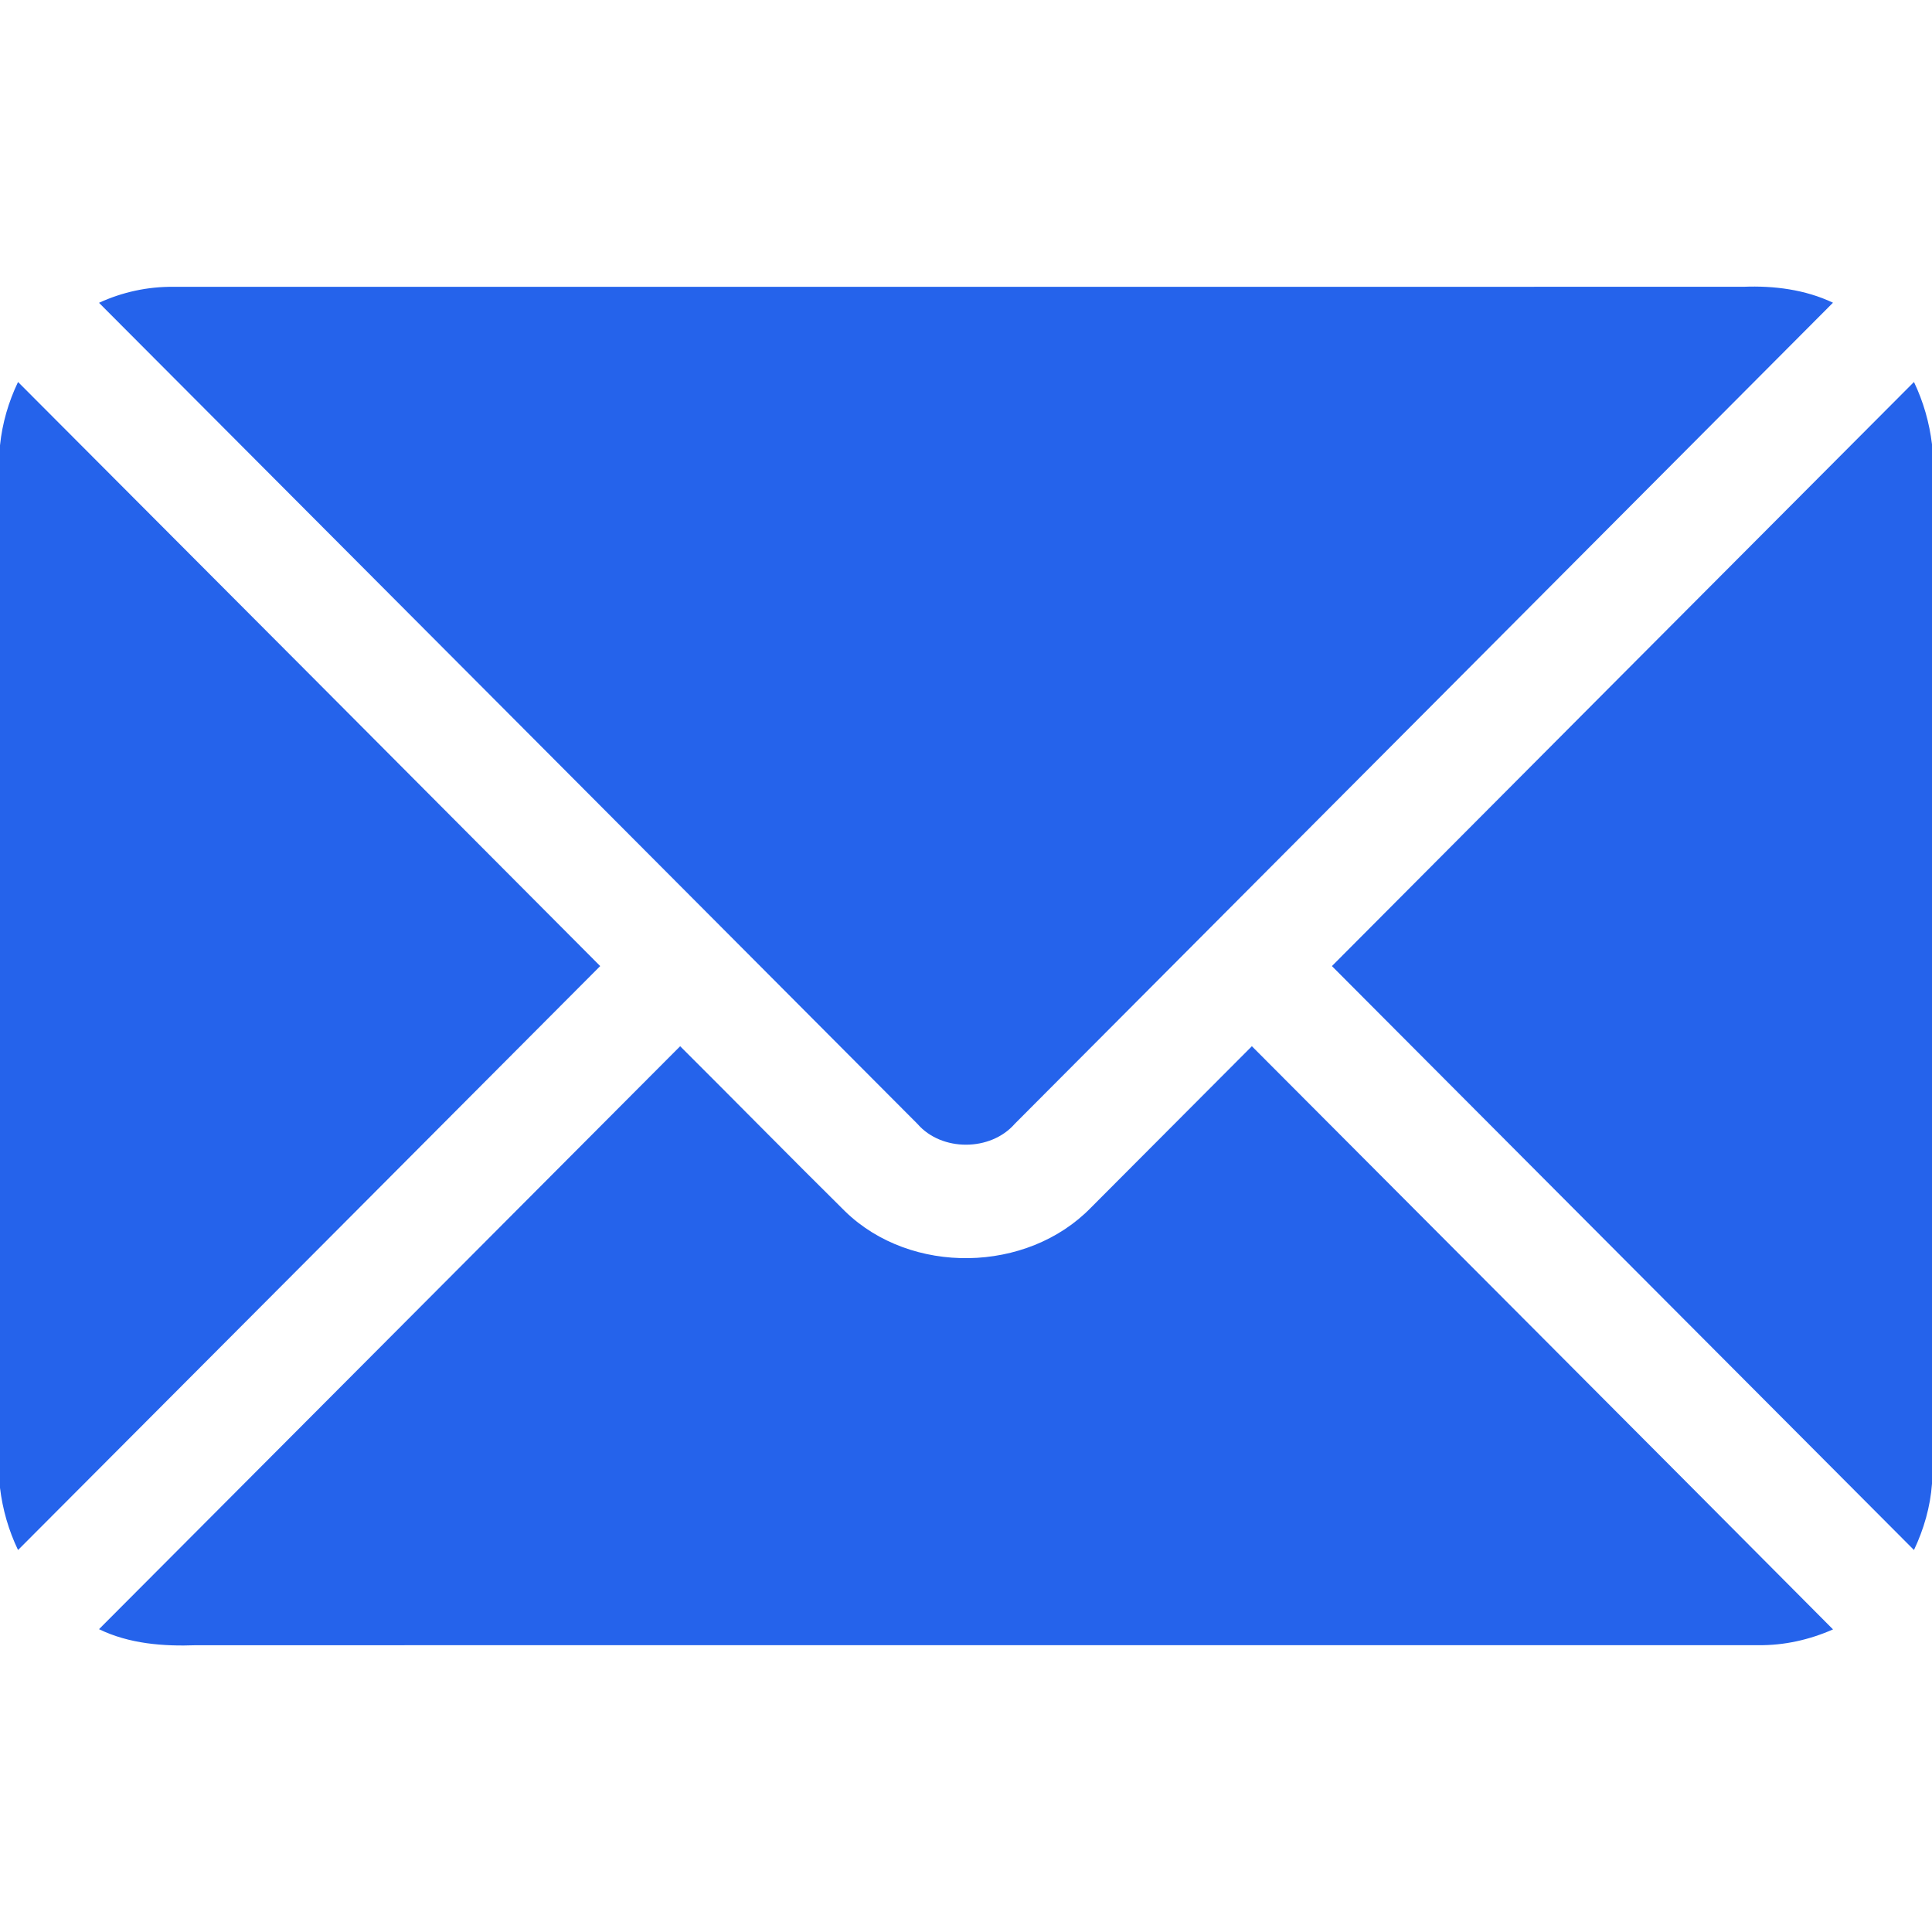
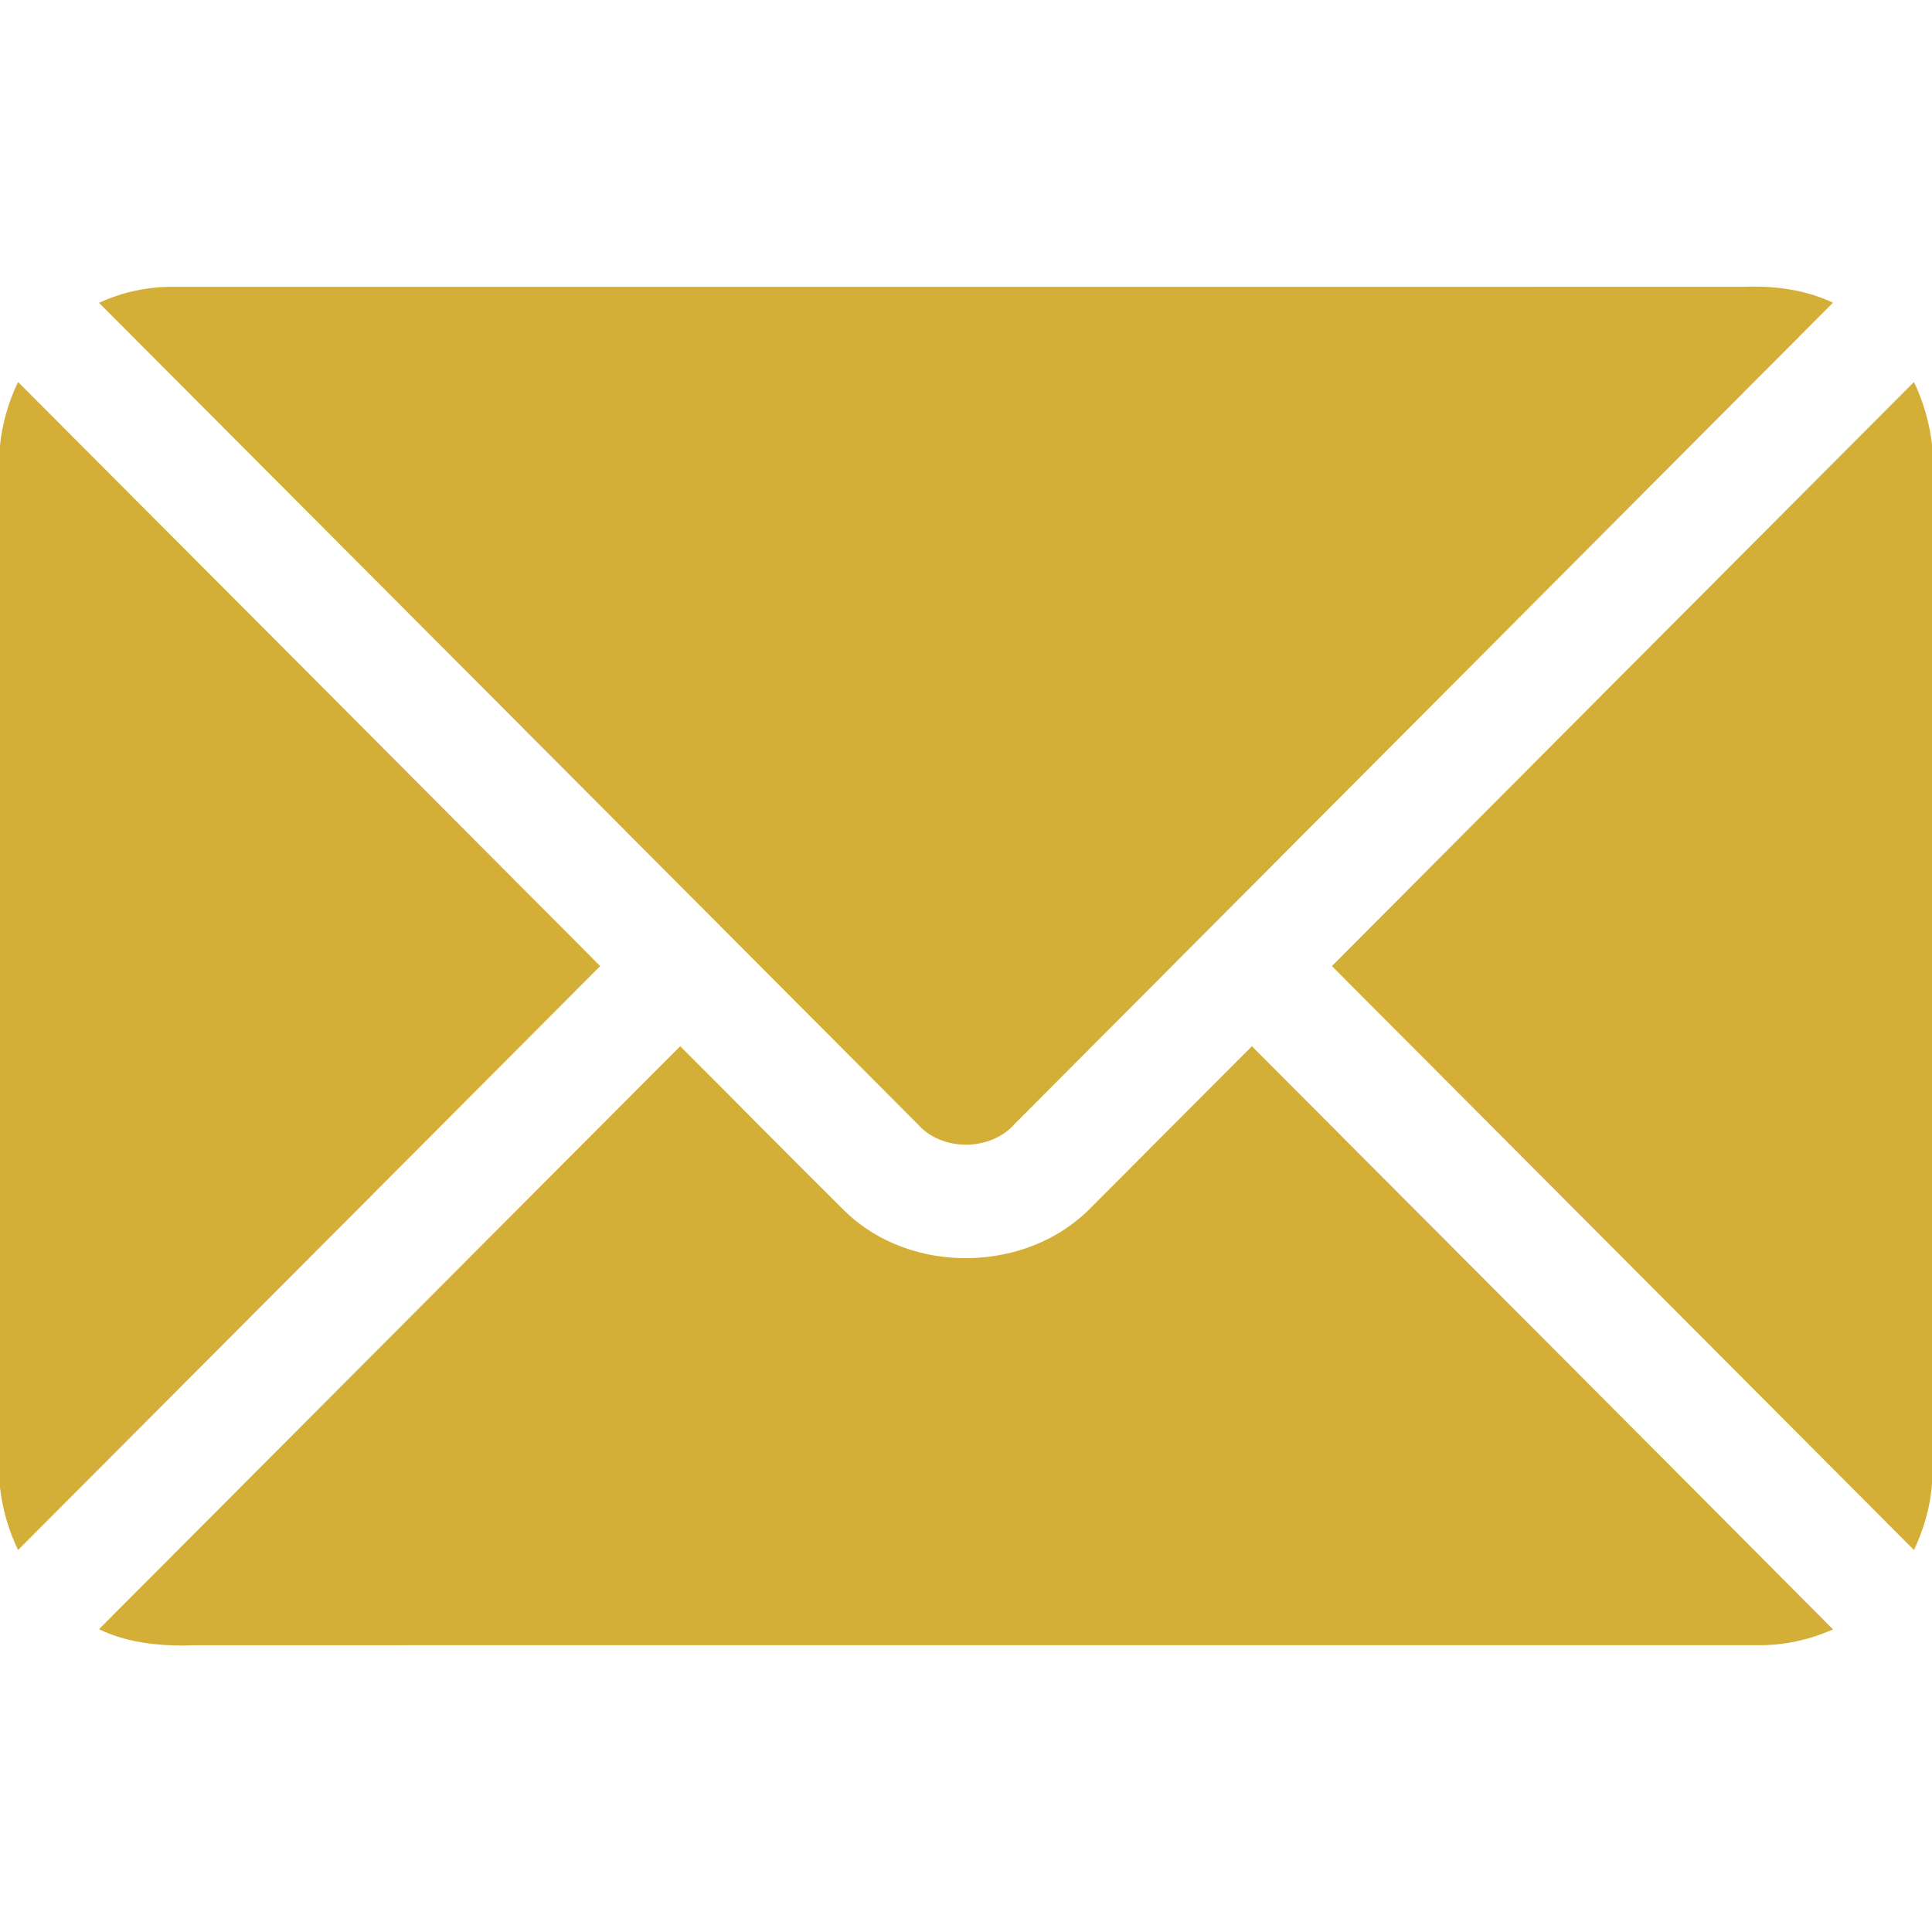
<svg xmlns="http://www.w3.org/2000/svg" width="512pt" height="512pt" viewBox="0 0 512 512" version="1.1">
-   <g id="#2563EB">
-     <path fill="#2563EB" opacity="1.00" d=" M 26.24 80.25 C 32.40 77.40 39.17 75.94 45.95 76.01 C 184.65 75.99 323.34 76.01 462.03 76.00 C 470.13 75.68 478.38 76.73 485.76 80.22 C 413.50 152.79 341.17 225.30 268.90 297.85 C 262.51 305.16 249.54 305.22 243.16 297.87 C 170.86 225.33 98.57 152.77 26.24 80.25 Z" />
-     <path fill="#2563EB" opacity="1.00" d=" M 0.00 118.01 C 0.60 112.18 2.25 106.50 4.78 101.23 C 56.24 152.80 107.67 204.39 159.06 256.02 C 107.63 307.60 56.24 359.22 4.78 410.77 C 2.29 405.58 0.68 400.00 0.00 394.28 L 0.00 118.01 Z" />
-     <path fill="#2563EB" opacity="1.00" d=" M 352.97 256.02 C 404.35 204.39 455.80 152.82 507.22 101.23 C 509.71 106.43 511.31 112.02 512.00 117.75 L 512.00 393.19 C 511.56 399.29 509.84 405.25 507.22 410.77 C 455.79 359.20 404.39 307.60 352.97 256.02 Z" />
-     <path fill="#2563EB" opacity="1.00" d=" M 26.24 431.75 C 77.59 380.27 128.90 328.75 180.25 277.26 C 194.86 291.81 209.31 306.53 223.97 321.03 C 241.40 337.98 272.16 337.45 289.10 320.05 C 303.33 305.80 317.54 291.53 331.76 277.26 C 383.11 328.76 434.49 380.24 485.77 431.81 C 479.57 434.55 472.82 436.07 466.02 435.99 C 328.03 436.01 190.03 436.00 52.03 436.00 C 43.26 436.33 34.25 435.64 26.24 431.75 Z" />
+   <g id="#d4af37">
+     <path fill="#d4af37" opacity="1.00" d=" M 26.24 80.25 C 32.40 77.40 39.17 75.94 45.95 76.01 C 184.65 75.99 323.34 76.01 462.03 76.00 C 470.13 75.68 478.38 76.73 485.76 80.22 C 413.50 152.79 341.17 225.30 268.90 297.85 C 262.51 305.16 249.54 305.22 243.16 297.87 C 170.86 225.33 98.57 152.77 26.24 80.25 Z" />
+     <path fill="#d4af37" opacity="1.00" d=" M 0.00 118.01 C 0.60 112.18 2.25 106.50 4.78 101.23 C 56.24 152.80 107.67 204.39 159.06 256.02 C 107.63 307.60 56.24 359.22 4.78 410.77 C 2.29 405.58 0.68 400.00 0.00 394.28 L 0.00 118.01 Z" />
+     <path fill="#d4af37" opacity="1.00" d=" M 352.97 256.02 C 404.35 204.39 455.80 152.82 507.22 101.23 C 509.71 106.43 511.31 112.02 512.00 117.75 L 512.00 393.19 C 511.56 399.29 509.84 405.25 507.22 410.77 C 455.79 359.20 404.39 307.60 352.97 256.02 Z" />
+     <path fill="#d4af37" opacity="1.00" d=" M 26.24 431.75 C 77.59 380.27 128.90 328.75 180.25 277.26 C 194.86 291.81 209.31 306.53 223.97 321.03 C 241.40 337.98 272.16 337.45 289.10 320.05 C 303.33 305.80 317.54 291.53 331.76 277.26 C 383.11 328.76 434.49 380.24 485.77 431.81 C 479.57 434.55 472.82 436.07 466.02 435.99 C 328.03 436.01 190.03 436.00 52.03 436.00 C 43.26 436.33 34.25 435.64 26.24 431.75 Z" />
  </g>
</svg>
